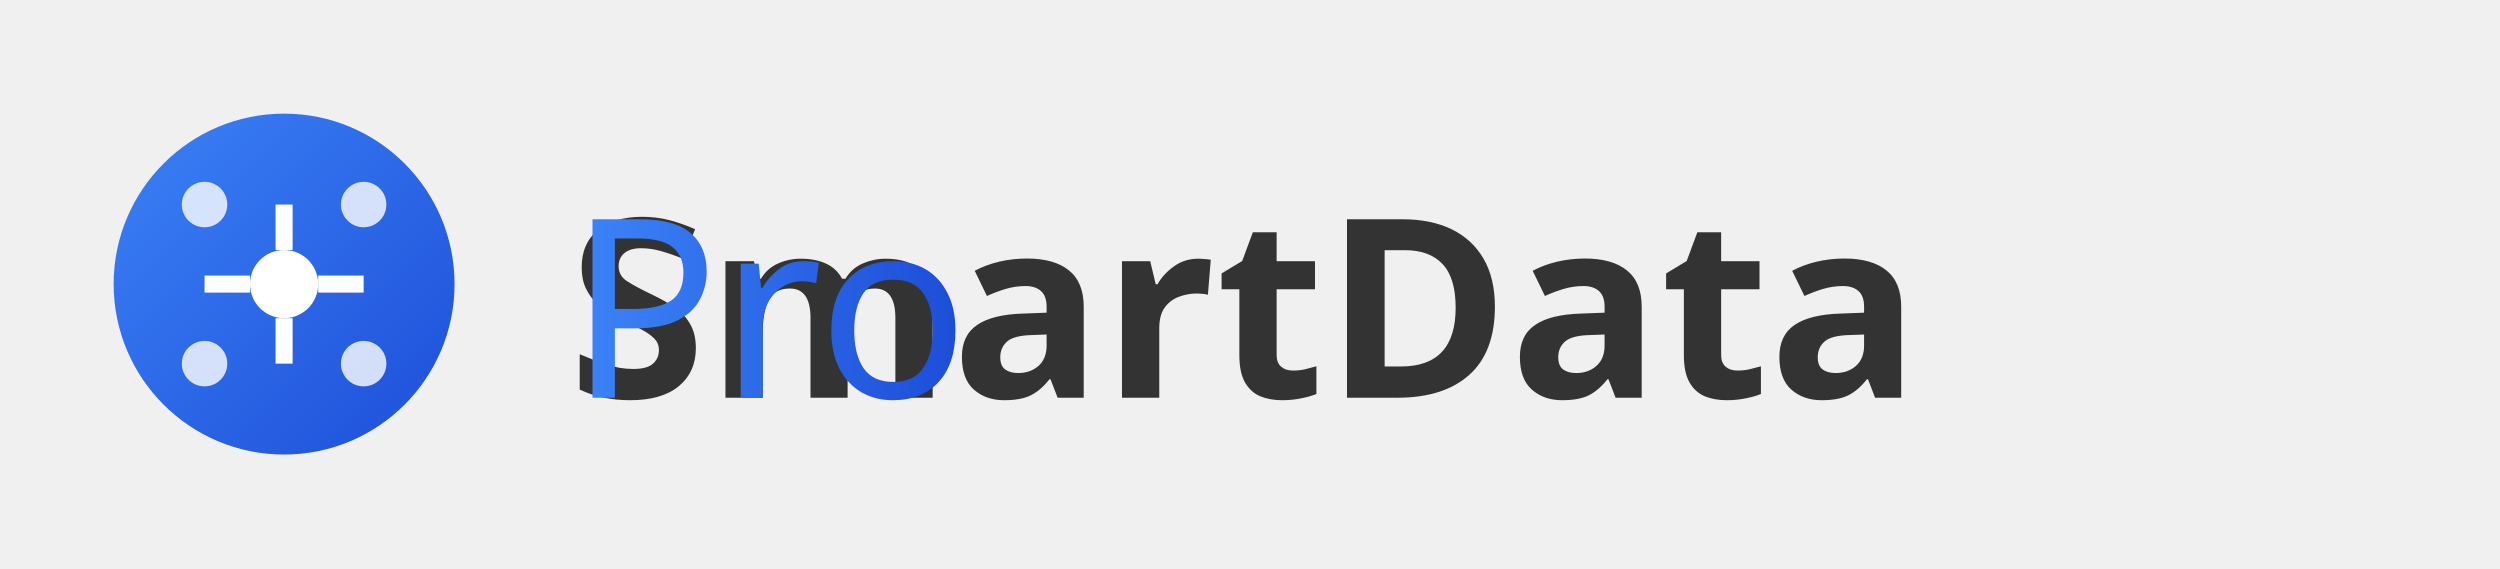
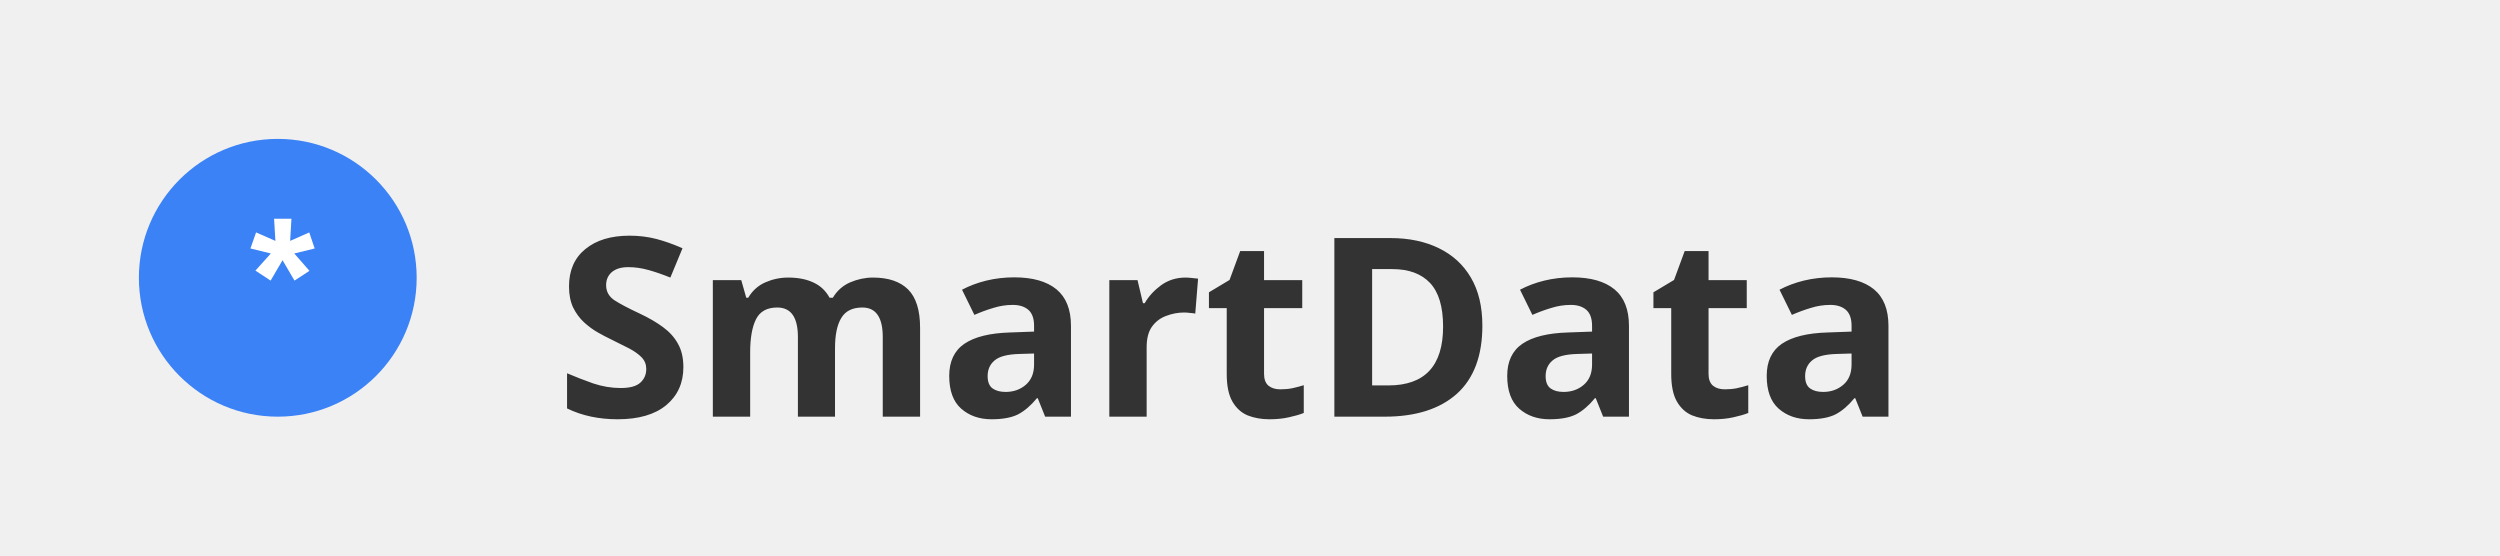
- <svg xmlns="http://www.w3.org/2000/svg" viewBox="0 0 220 50">
-   <defs>
-     <linearGradient id="logoGradient" x1="0%" y1="0%" x2="100%" y2="100%">
-       <stop offset="0%" style="stop-color:#3b82f6" />
-       <stop offset="100%" style="stop-color:#1d4ed8" />
-     </linearGradient>
-     <linearGradient id="textGradient" x1="0%" y1="0%" x2="100%" y2="0%">
-       <stop offset="0%" style="stop-color:#3b82f6" />
-       <stop offset="100%" style="stop-color:#1d4ed8" />
-     </linearGradient>
-   </defs>
+ <svg xmlns="http://www.w3.org/2000/svg" viewBox="0 0 180 40">
  <g transform="translate(10, 10)">
-     <circle cx="15" cy="15" r="15" fill="url(#logoGradient)" />
-     <g fill="white">
-       <circle cx="15" cy="15" r="3" />
-       <circle cx="8" cy="8" r="2" opacity="0.8" />
-       <circle cx="22" cy="8" r="2" opacity="0.8" />
-       <circle cx="8" cy="22" r="2" opacity="0.8" />
-       <circle cx="22" cy="22" r="2" opacity="0.8" />
-       <line x1="15" y1="18" x2="15" y2="22" stroke="white" stroke-width="1.5" />
-       <line x1="18" y1="15" x2="22" y2="15" stroke="white" stroke-width="1.5" />
-       <line x1="15" y1="12" x2="15" y2="8" stroke="white" stroke-width="1.5" />
-       <line x1="12" y1="15" x2="8" y2="15" stroke="white" stroke-width="1.5" />
+     <circle cx="10" cy="10" r="10" fill="#3b82f6" />
+     <g fill="white" font-family="Arial" font-size="12" font-weight="bold">
+       <text x="8" y="14">*</text>
    </g>
  </g>
-   <g transform="translate(50, 35)">
-     <text font-family="'Segoe UI', 'PingFang SC', 'Microsoft YaHei', sans-serif" font-size="22" font-weight="700" fill="#333333">SmartData</text>
-     <text font-family="'Segoe UI', 'PingFang SC', 'Microsoft YaHei', sans-serif" font-size="22" font-weight="400" fill="url(#textGradient)">Pro</text>
+   <g transform="translate(40, 30)">
+     <text font-family="'Segoe UI', 'PingFang SC', 'Microsoft YaHei', sans-serif" font-size="18" font-weight="600" fill="#333333">SmartData</text>
  </g>
</svg>
